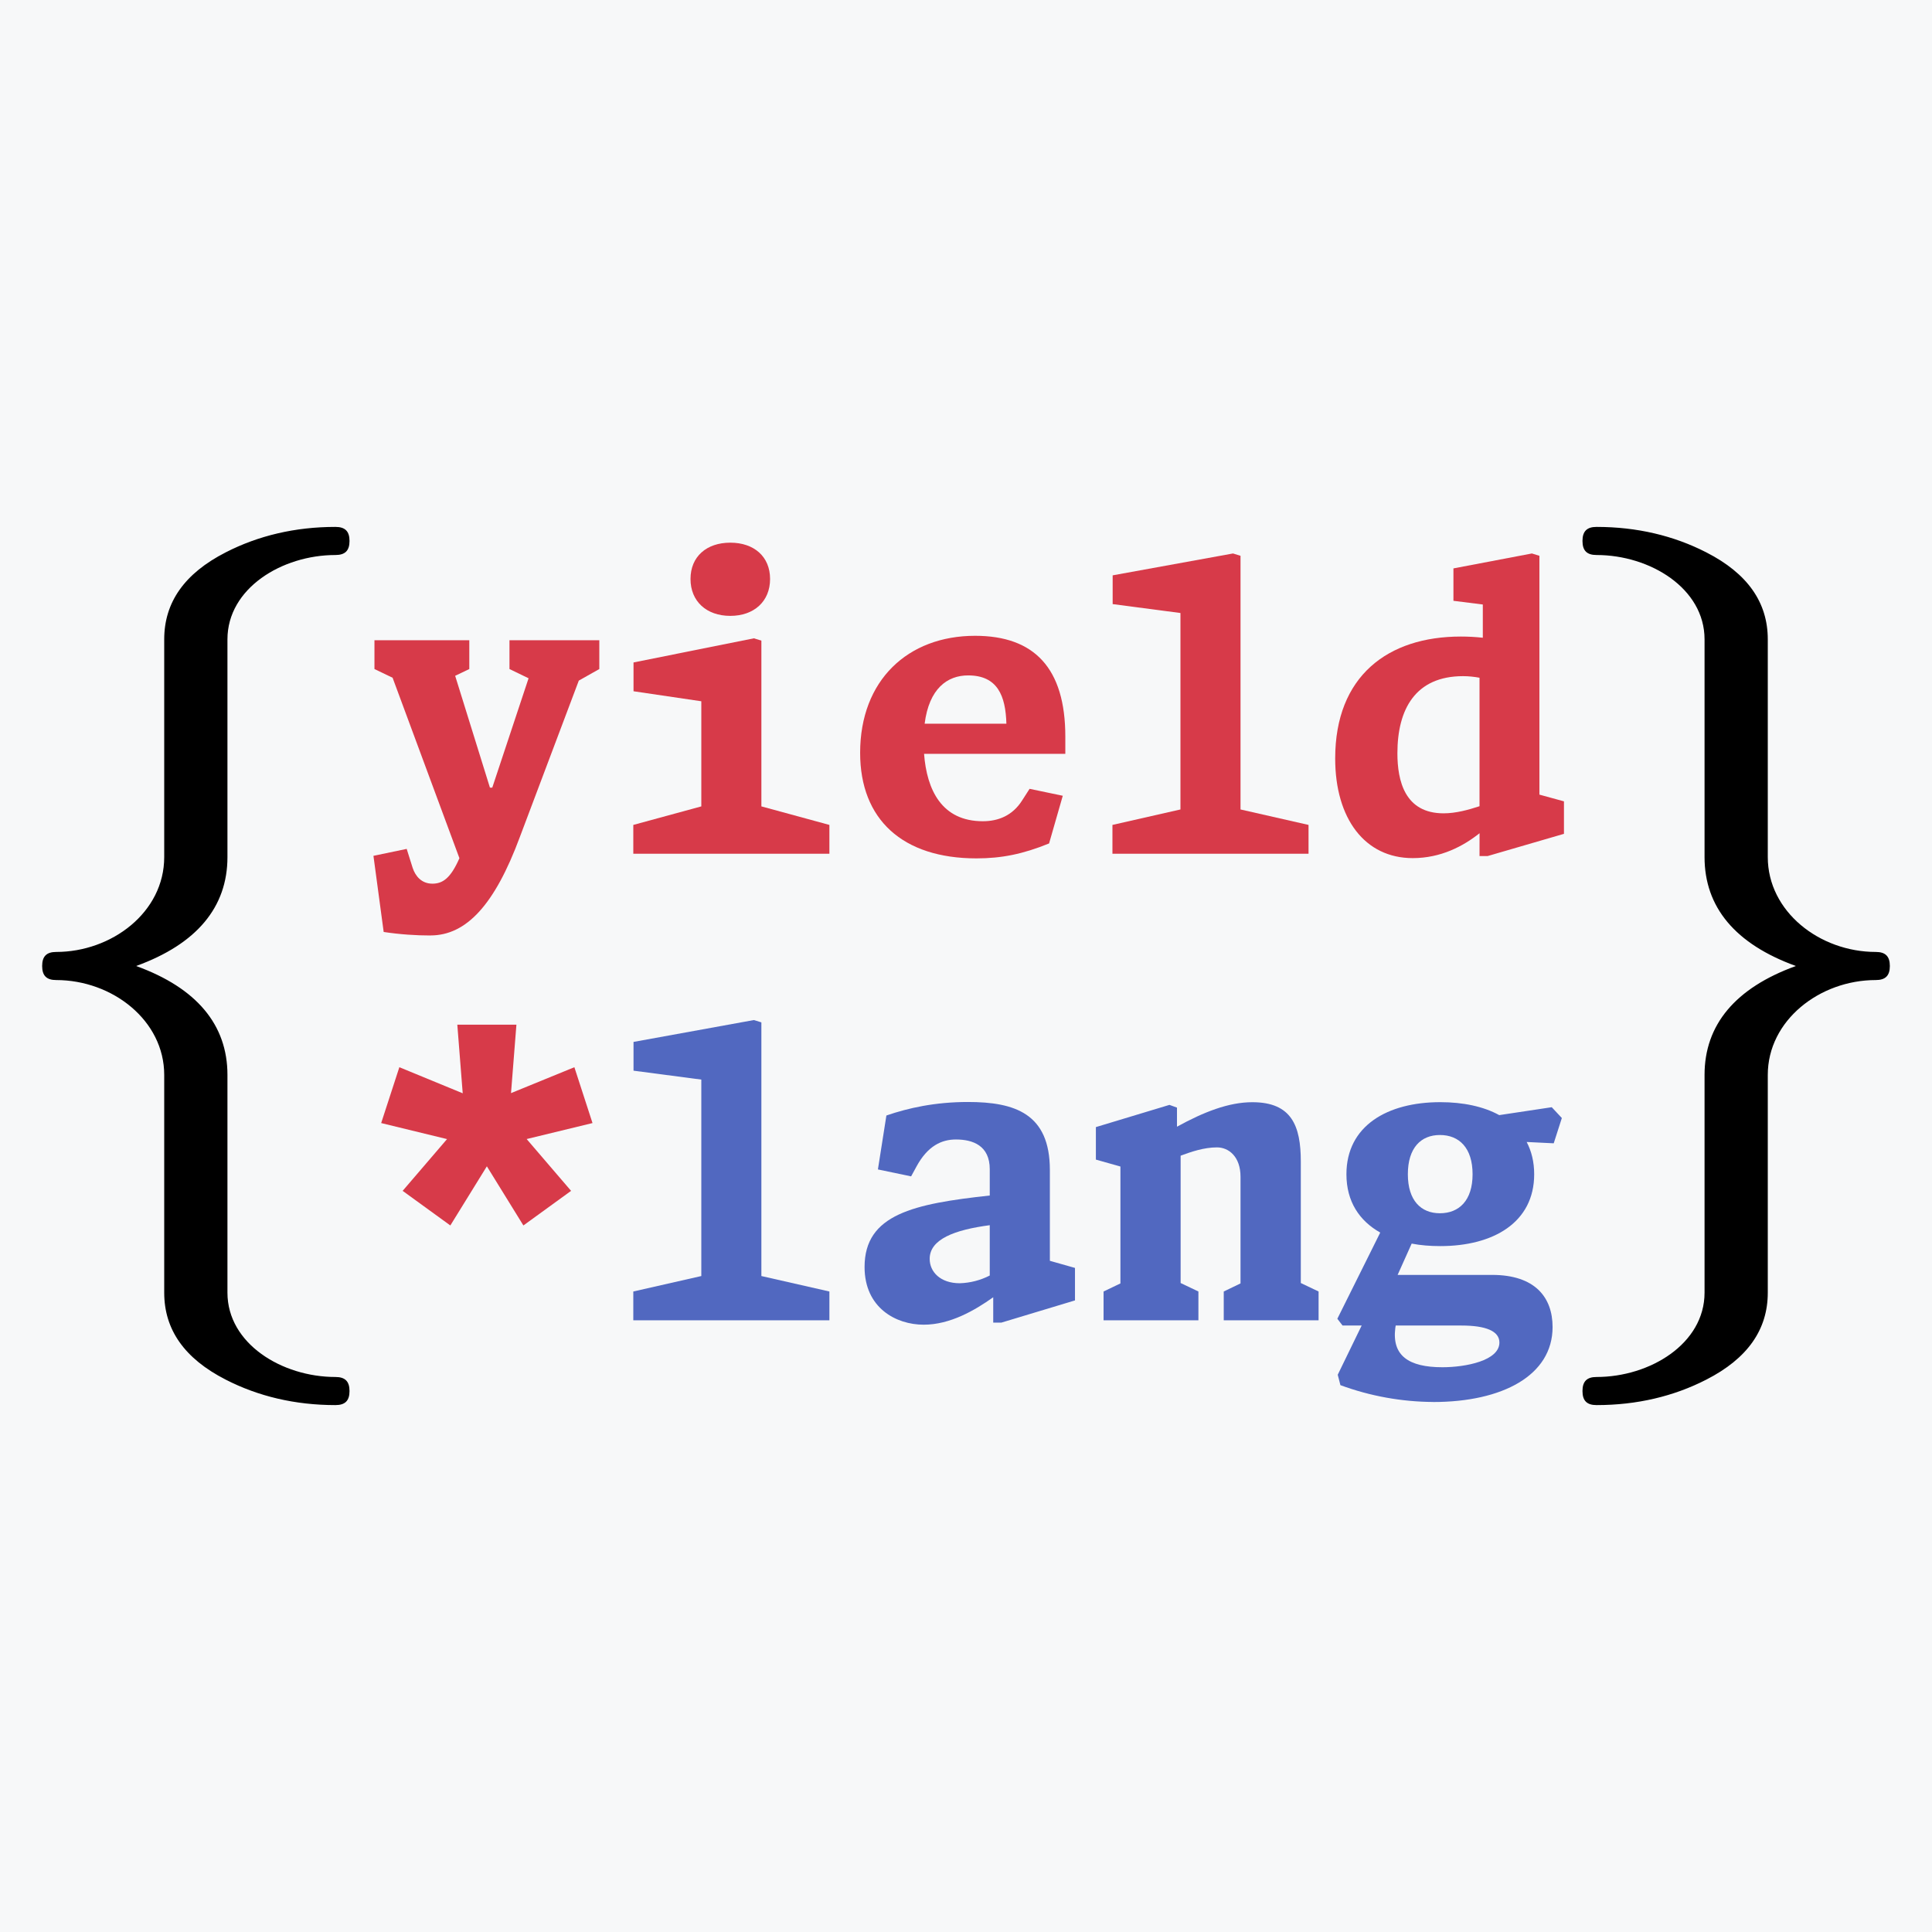
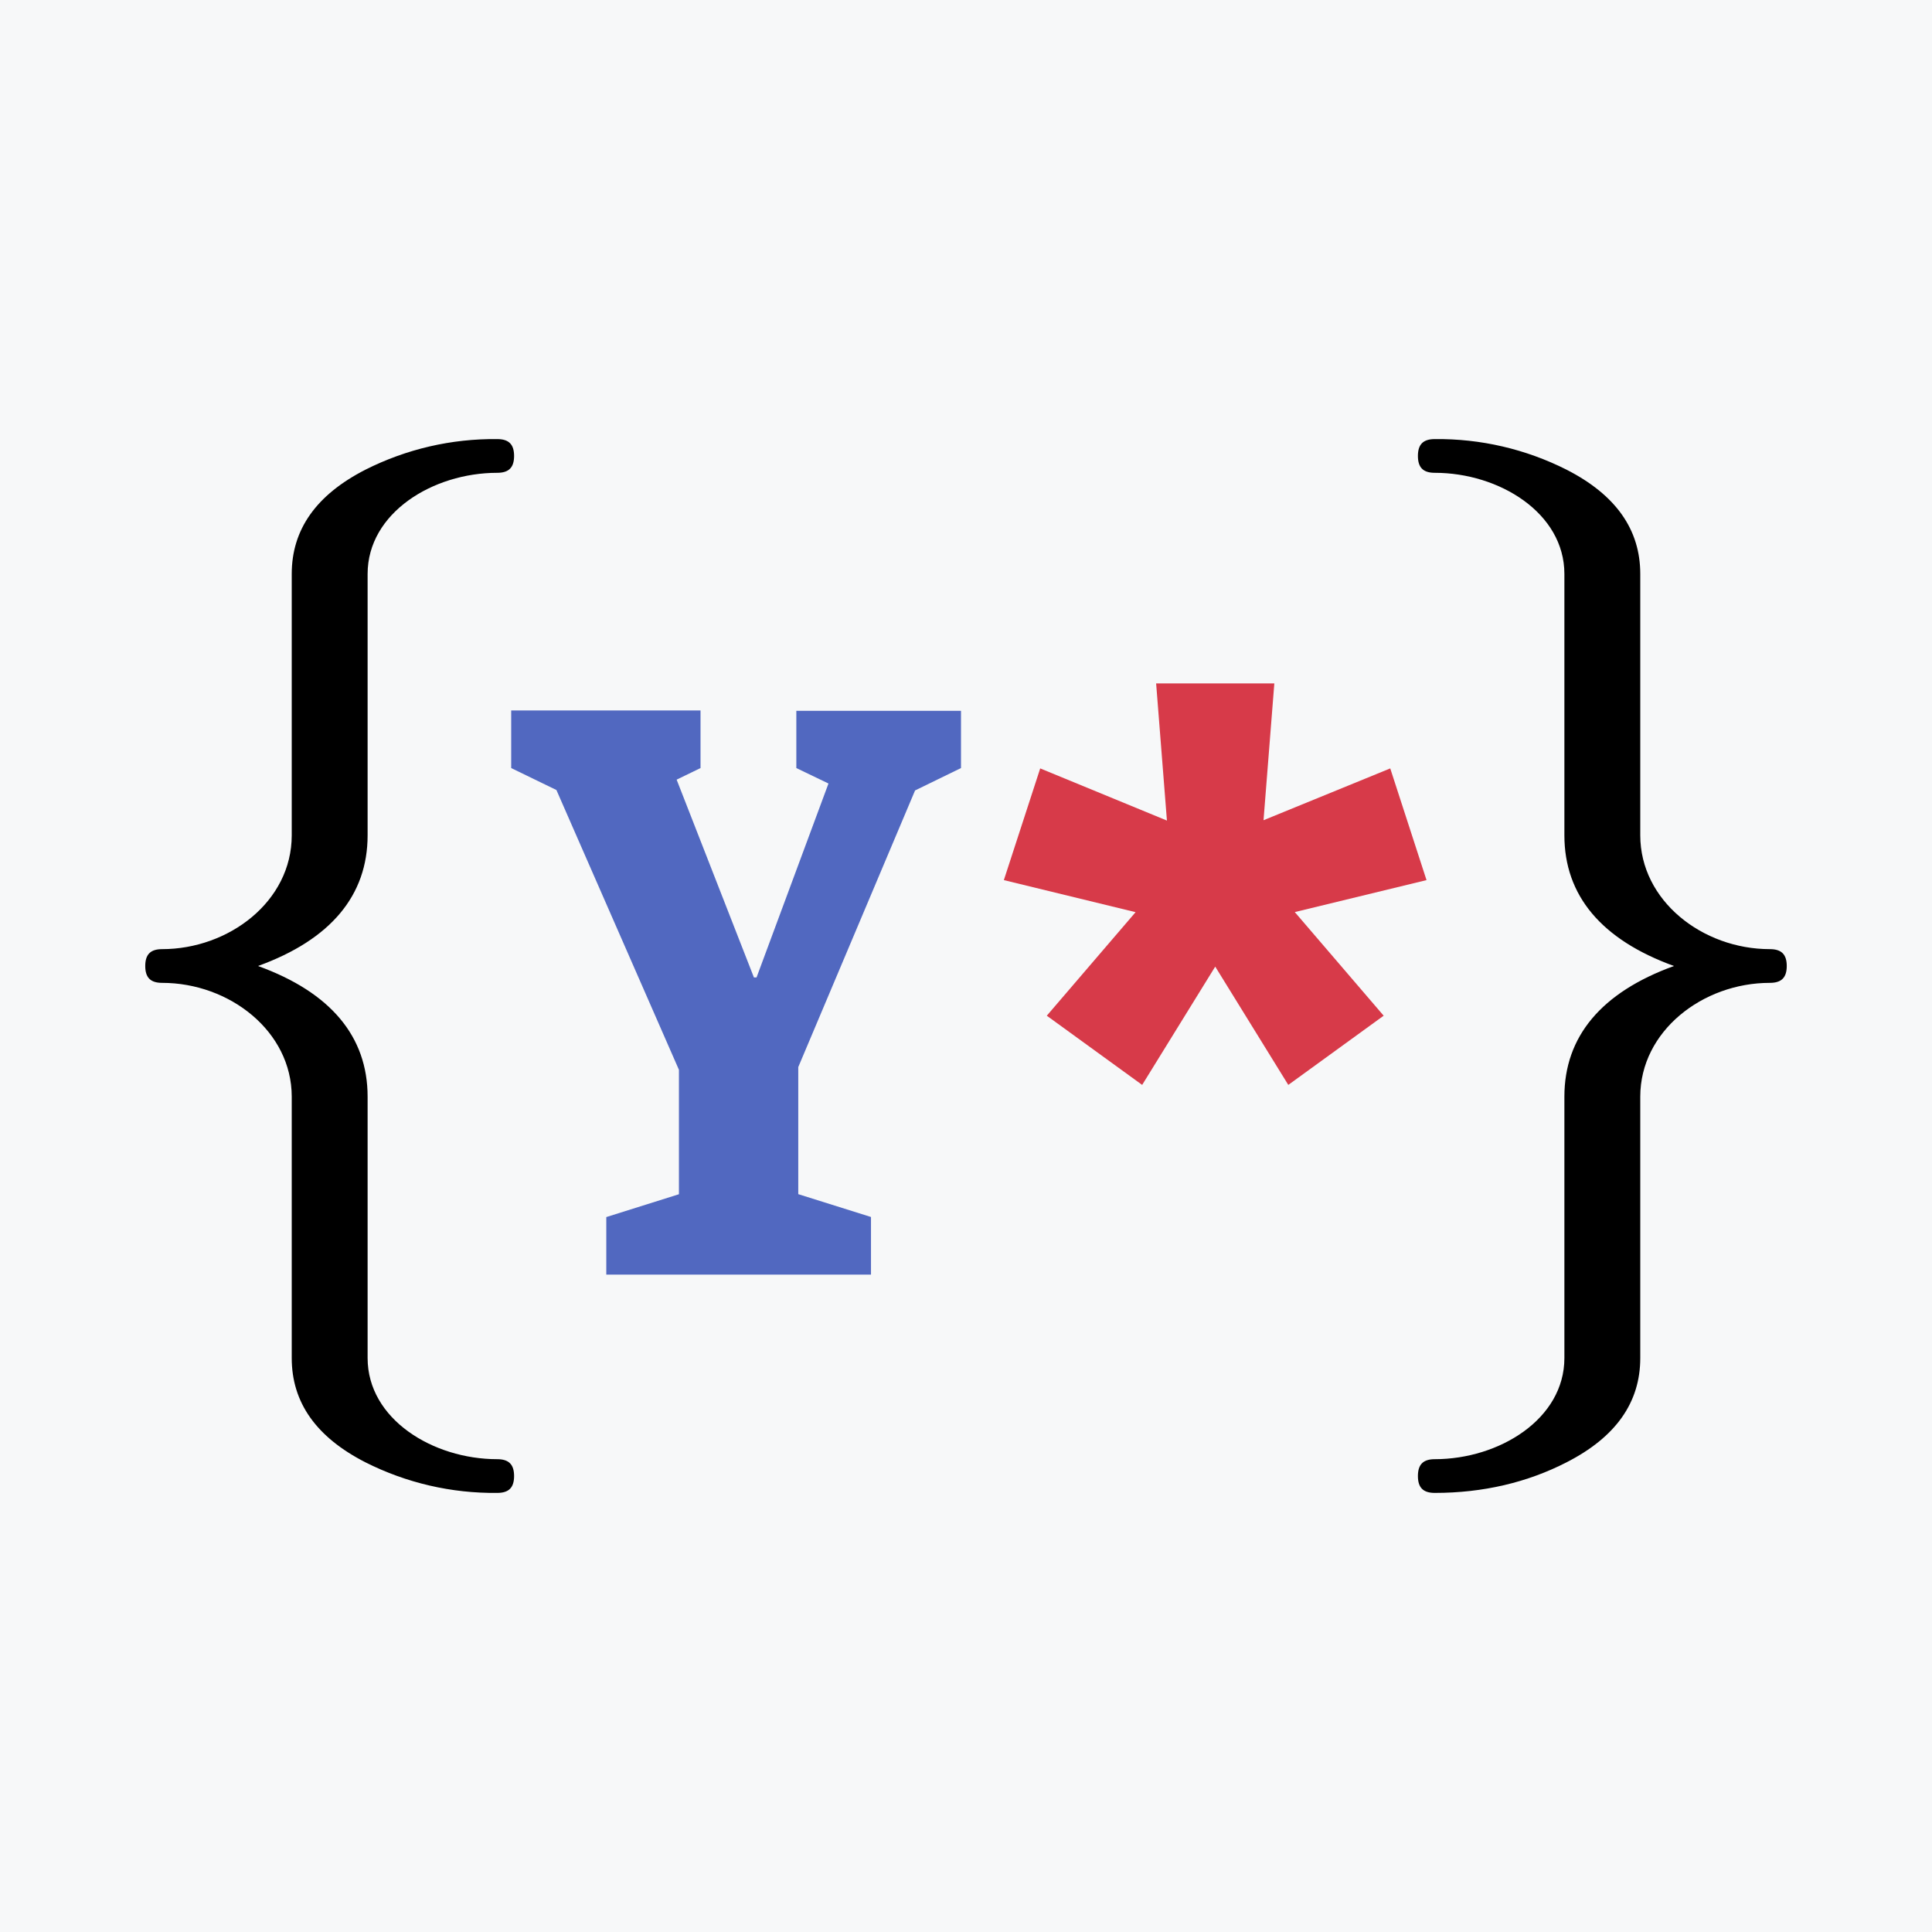
- <svg xmlns="http://www.w3.org/2000/svg" xmlns:xlink="http://www.w3.org/1999/xlink" class="prefix__typst-doc" viewBox="0 0 44 44" width="44pt" height="44pt">
-   <path class="prefix__typst-shape" fill="#f7f8f9" d="M0 0v44h44V0z" />
-   <g class="prefix__typst-group">
-     <path class="prefix__typst-shape" fill="#f7f8f9" d="M0 11C0 4.925 4.925 0 11 0h22c6.075 0 11 4.925 11 11v22c0 6.075-4.925 11-11 11H11C4.925 44 0 39.075 0 33z" />
+ <svg xmlns="http://www.w3.org/2000/svg" xmlns:xlink="http://www.w3.org/1999/xlink" class="t_-doc" viewBox="0 0 22 22" width="22pt" height="22pt">
+   <path class="t_-shape" fill="#f7f8f9" d="M0 0v22h22V0z" />
+   <g class="t_-group">
+     <path class="t_-shape" fill="#f7f8f9" d="M0 5.5A5.5 5.5 0 015.5 0h11A5.5 5.5 0 0122 5.5v11a5.5 5.5 0 01-5.5 5.5h-11A5.5 5.5 0 010 16.5z" />
  </g>
-   <g class="prefix__typst-group">
-     <use xlink:href="#prefix__g46CAD5659AE7F7CBC5725742C59F25DF" transform="matrix(1 0 0 -1 -.54 27)" />
-     <g class="prefix__typst-group">
-       <g class="prefix__typst-text" transform="matrix(1 0 0 -1 8.36 19.443)" fill="#d73a49">
-         <use xlink:href="#prefix__gEA0FE3D3B62A975C569B5F773626F934" />
-         <use xlink:href="#prefix__g8655E9DADD53BED6FE49C774E6D9579" x="5.456" />
-         <use xlink:href="#prefix__g90D0084106DC571A3EC895152183E2DC" x="10.912" />
-         <use xlink:href="#prefix__g37B73020E93C3716A586777764EFA5A2" x="16.368" />
-         <use xlink:href="#prefix__gE6ED123483515E2029A333A5B8774AF8" x="21.824" />
-       </g>
-       <use xlink:href="#prefix__g1847B0BDEC34B5DA140F198076660E6E" fill="#d73a49" transform="matrix(1 0 0 -1 8.36 30.069)" />
-       <g class="prefix__typst-text" transform="matrix(1 0 0 -1 13.816 30.069)" fill="#5168c0">
-         <use xlink:href="#prefix__g37B73020E93C3716A586777764EFA5A2" />
-         <use xlink:href="#prefix__g395C8F241B46F53F49388E25D7599BAA" x="5.456" />
-         <use xlink:href="#prefix__gF4B5E04F7778028794F24E2842AD5E66" x="10.912" />
-         <use xlink:href="#prefix__gB73F972E79DEB9A9A8394253E8E3106B" x="16.368" />
-       </g>
+   <g class="t_-group">
+     <use xlink:href="#gB793CDC70371B9D15C14651587CF5D04" transform="matrix(1 0 0 -1 .754 14)" />
+     <g class="t_-group">
+       <use xlink:href="#g7F1F149F209AACAC2BFAEDC675A748BE" fill="#5168c0" transform="matrix(1 0 0 -1 5.654 14.514)" />
+       <use xlink:href="#g1847B0BDEC34B5DA140F198076660E6E" fill="#d73a49" transform="matrix(1 0 0 -1 11.11 14.514)" />
    </g>
-     <use xlink:href="#prefix__gA23E052282F866883FDF29EDF621FAA7" transform="matrix(1 0 0 -1 34.54 27)" />
+     <use xlink:href="#g3D9F4ED4F4D3BB41C90E800179F54974" transform="matrix(1 0 0 -1 15.246 14)" />
  </g>
-   <defs id="prefix__glyph">
-     <symbol id="prefix__g46CAD5659AE7F7CBC5725742C59F25DF" overflow="visible">
-       <path d="M5.72-2.44v4.96c0 1.14-.7 1.98-2.08 2.48 1.38.5 2.08 1.34 2.08 2.48v4.96c0 1.16 1.24 1.92 2.46 1.92.22 0 .32.1.32.32s-.1.32-.32.32c-.92 0-1.76-.2-2.5-.58-.94-.48-1.4-1.14-1.4-1.98V7.48c0-1.26-1.2-2.16-2.46-2.16-.22 0-.32-.1-.32-.32s.1-.32.32-.32c1.28 0 2.46-.92 2.46-2.16v-4.96c0-.84.46-1.5 1.4-1.98C6.42-4.8 7.26-5 8.18-5c.22 0 .32.1.32.32s-.1.32-.32.32c-1.22 0-2.46.76-2.46 1.92z" />
+   <defs id="glyph">
+     <symbol id="gB793CDC70371B9D15C14651587CF5D04" overflow="visible">
+       <path d="M3.432-1.464v2.976c0 .684-.42 1.188-1.248 1.488.828.3 1.248.804 1.248 1.488v2.976c0 .696.744 1.152 1.476 1.152.132 0 .192.06.192.192S5.04 9 4.908 9a3.25 3.25 0 01-1.5-.348c-.564-.288-.84-.684-.84-1.188V4.488c0-.756-.72-1.296-1.476-1.296C.96 3.192.9 3.132.9 3s.06-.192.192-.192c.768 0 1.476-.552 1.476-1.296v-2.976c0-.504.276-.9.84-1.188A3.25 3.25 0 014.908-3c.132 0 .192.06.192.192s-.06.192-.192.192c-.732 0-1.476.456-1.476 1.152z" />
    </symbol>
-     <symbol id="prefix__gEA0FE3D3B62A975C569B5F773626F934" overflow="visible">
-       <path d="M1.443-1.861c.819 0 1.465.7 2.037 2.244l1.342 3.56.467.263v.656H3.243v-.656l.435-.21-.827-2.491h-.053l-.792 2.547.322.154v.656H.168v-.656l.413-.198 1.522-4.11c-.202-.461-.383-.58-.616-.58-.246 0-.387.172-.449.36L.902.11.145-.048l.233-1.734c.374-.057.744-.08 1.065-.08z" />
+     <symbol id="g7F1F149F209AACAC2BFAEDC675A748BE" overflow="visible">
+       <path d="M1.25 0h3.014v.656l-.828.26v1.447l1.33 3.15.523.255v.652H3.414v-.652l.366-.176-.819-2.208h-.03l-.88 2.252.272.132v.656H.167v-.656l.515-.25 1.395-3.186V.915L1.25.655z" />
    </symbol>
-     <symbol id="prefix__g8655E9DADD53BED6FE49C774E6D9579" overflow="visible">
-       <path d="M.607 0h4.466v.656l-1.549.422v3.775l-.171.053-2.741-.55V3.7l1.544-.228V1.078L.607.656zM1.91 6.257c0-.51.365-.84.906-.84s.906.33.906.84-.365.827-.906.827-.906-.317-.906-.827z" />
-     </symbol>
-     <symbol id="prefix__g90D0084106DC571A3EC895152183E2DC" overflow="visible">
-       <path d="M2.966-.106c.572 0 1.056.097 1.654.34l.312 1.086-.756.158-.172-.268C3.788.871 3.467.74 3.111.74c-.937 0-1.276.716-1.338 1.535H4.99v.391c0 1.558-.704 2.297-2.055 2.297-1.531 0-2.618-1.012-2.618-2.666 0-1.514.963-2.403 2.649-2.403zm-1.18 3.067c.102.805.52 1.1.99 1.1.67 0 .854-.462.872-1.1z" />
-     </symbol>
-     <symbol id="prefix__g37B73020E93C3716A586777764EFA5A2" overflow="visible">
-       <path d="M.607 0h4.466v.656l-1.549.352v5.777l-.171.053L.612 6.34v-.655l1.544-.203V1.008L.607.656z" />
-     </symbol>
-     <symbol id="prefix__gE6ED123483515E2029A333A5B8774AF8" overflow="visible">
-       <path d="M3.511-.053h.185l1.738.506v.74l-.559.153v5.439l-.171.053-1.787-.34V5.76l.669-.084v-.757a4.546 4.546 0 01-.502.027c-1.658 0-2.86-.898-2.86-2.777C.224.801.898-.1 1.99-.1c.642 0 1.153.273 1.522.567zm-1.87 2.341c0 1.003.41 1.756 1.496 1.756.128 0 .255-.014.374-.036V1.082C3.261 1 2.974.92 2.693.92c-.885 0-1.052.743-1.052 1.368z" />
-     </symbol>
-     <symbol id="prefix__g1847B0BDEC34B5DA140F198076660E6E" overflow="visible">
+     <symbol id="g1847B0BDEC34B5DA140F198076660E6E" overflow="visible">
      <path d="M.321 4.492l1.5-.365L.81 2.948l1.086-.788.832 1.347.832-1.347 1.086.788-1.012 1.18 1.5.364-.413 1.272-1.443-.59.123 1.558H2.055l.123-1.562-1.443.594z" />
    </symbol>
-     <symbol id="prefix__g395C8F241B46F53F49388E25D7599BAA" overflow="visible">
-       <path d="M3.348-.053h.185L5.21.453v.74l-.572.162v2.068c0 1.285-.797 1.549-1.866 1.549-.744 0-1.36-.136-1.857-.308L.722 3.436l.756-.158.12.22c.259.48.58.62.901.62.387 0 .77-.14.77-.677v-.599C1.54 2.653.418 2.416.418 1.214.418.282 1.135-.1 1.764-.1c.603 0 1.162.325 1.584.625zM1.901 1.4c0 .445.563.66 1.368.766V1.02a1.6 1.6 0 00-.682-.176c-.444 0-.686.26-.686.554z" />
-     </symbol>
-     <symbol id="prefix__gF4B5E04F7778028794F24E2842AD5E66" overflow="visible">
-       <path d="M3.142 0h2.16v.656l-.405.193v2.768c0 .814-.211 1.35-1.104 1.35-.541 0-1.109-.224-1.716-.558v.435l-.172.062L.23 4.4v-.74l.559-.158V.84L.405.656V0h2.16v.656L2.16.849v2.9c.238.088.528.189.828.189.272 0 .536-.216.536-.669V.84L3.142.656z" />
-     </symbol>
-     <symbol id="prefix__gB73F972E79DEB9A9A8394253E8E3106B" overflow="visible">
-       <path d="M2.455-1.861c1.58 0 2.72.607 2.72 1.707 0 .678-.401 1.188-1.378 1.188H1.646l.32.713c.203-.04.423-.057.652-.057 1.206 0 2.138.536 2.138 1.636 0 .282-.061.524-.171.735l.616-.03.185.576-.23.246-1.196-.18c-.36.198-.827.295-1.342.295C1.412 4.968.48 4.43.48 3.326c0-.62.294-1.06.77-1.328L.273.035l.119-.154h.435L.282-1.24l.061-.237a6.223 6.223 0 012.112-.383zM1.593-.176l.009.057h1.496c.558 0 .866-.127.866-.387 0-.414-.77-.563-1.298-.563-.774 0-1.152.268-1.073.893zm.286 3.502c0 .603.299.894.73.894.436 0 .744-.29.744-.894 0-.598-.308-.888-.744-.888-.431 0-.73.29-.73.888z" />
-     </symbol>
-     <symbol id="prefix__gA23E052282F866883FDF29EDF621FAA7" overflow="visible">
-       <path d="M5.72 7.48v4.96c0 .84-.46 1.5-1.4 1.98-.74.38-1.58.58-2.5.58-.22 0-.32-.1-.32-.32s.1-.32.32-.32c1.22 0 2.46-.76 2.46-1.92V7.48c0-1.14.7-1.98 2.08-2.48-1.38-.5-2.08-1.34-2.08-2.48v-4.96c0-1.16-1.24-1.92-2.46-1.92-.22 0-.32-.1-.32-.32S1.6-5 1.82-5c.92 0 1.76.2 2.5.58.94.48 1.4 1.14 1.4 1.98v4.96c0 1.24 1.18 2.16 2.46 2.16.22 0 .32.1.32.32s-.1.32-.32.32c-1.28 0-2.46.92-2.46 2.16z" />
+     <symbol id="g3D9F4ED4F4D3BB41C90E800179F54974" overflow="visible">
+       <path d="M3.432 4.488v2.976c0 .504-.276.9-.84 1.188a3.25 3.25 0 01-1.5.348C.96 9 .9 8.94.9 8.808s.06-.192.192-.192c.732 0 1.476-.456 1.476-1.152V4.488c0-.684.42-1.188 1.248-1.488-.828-.3-1.248-.804-1.248-1.488v-2.976c0-.696-.744-1.152-1.476-1.152-.132 0-.192-.06-.192-.192S.96-3 1.092-3c.552 0 1.056.12 1.5.348.564.288.84.684.84 1.188v2.976c0 .744.708 1.296 1.476 1.296.132 0 .192.06.192.192s-.06.192-.192.192c-.768 0-1.476.552-1.476 1.296z" />
    </symbol>
  </defs>
</svg>
